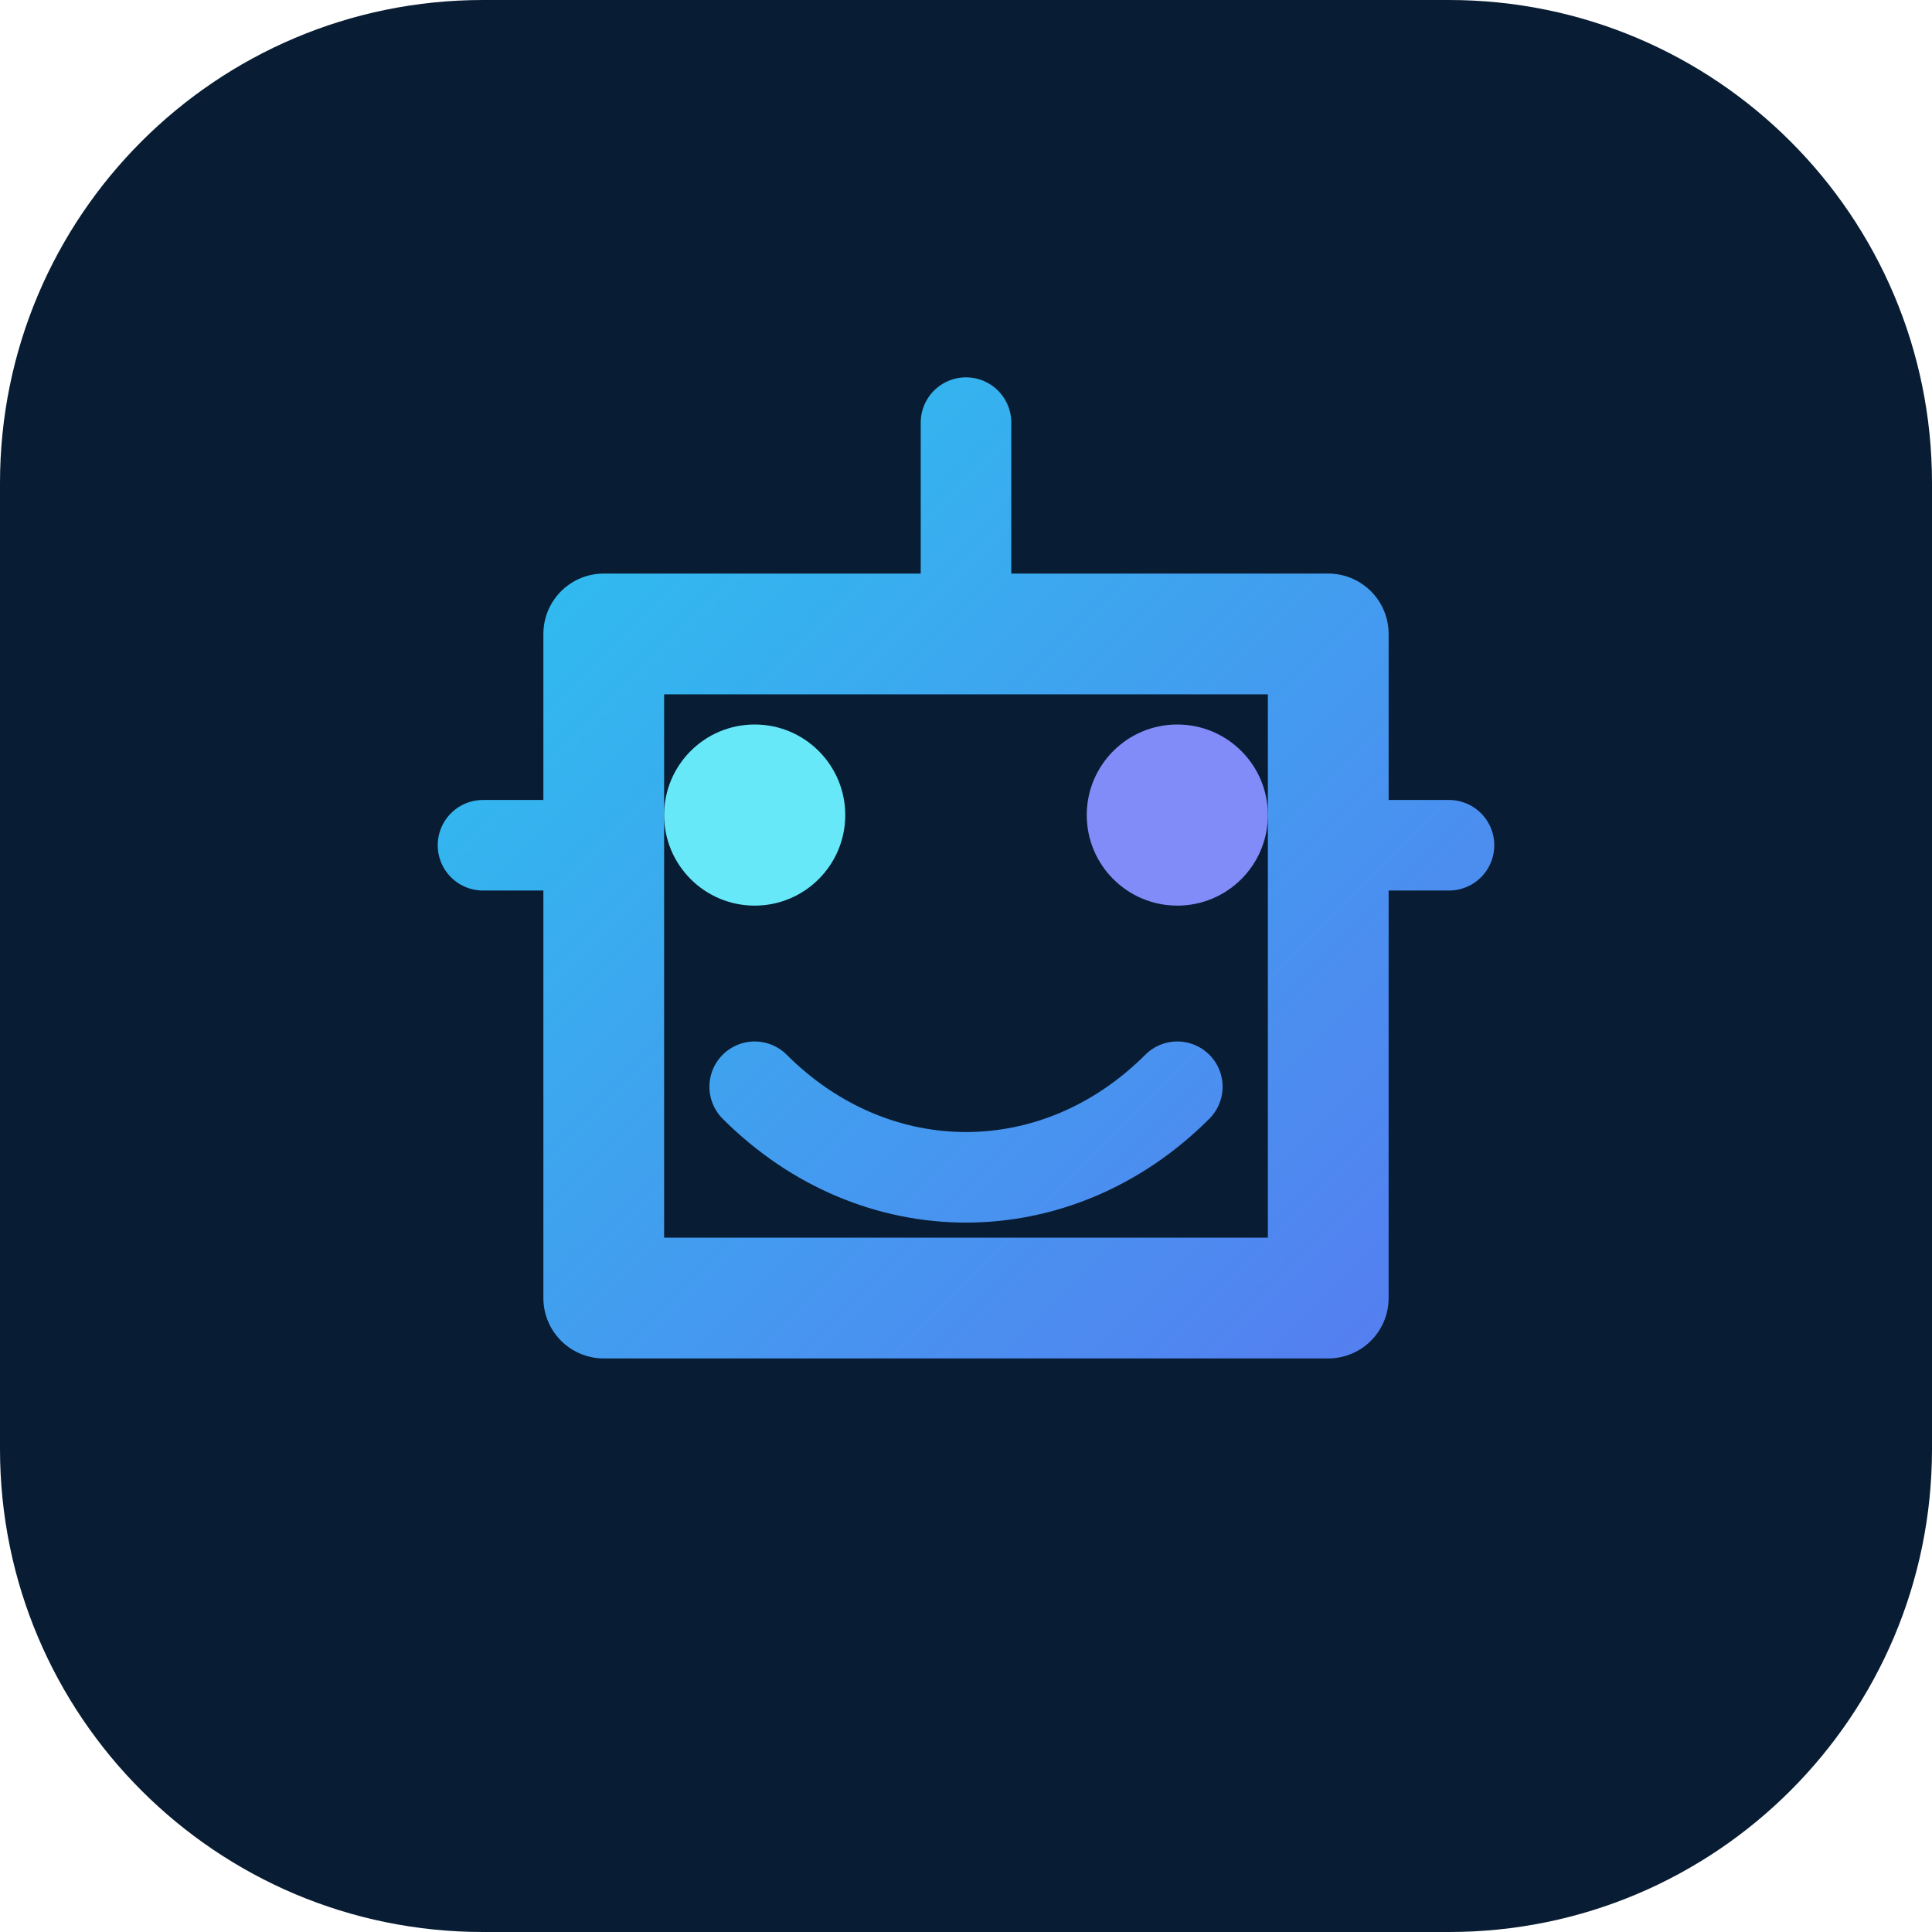
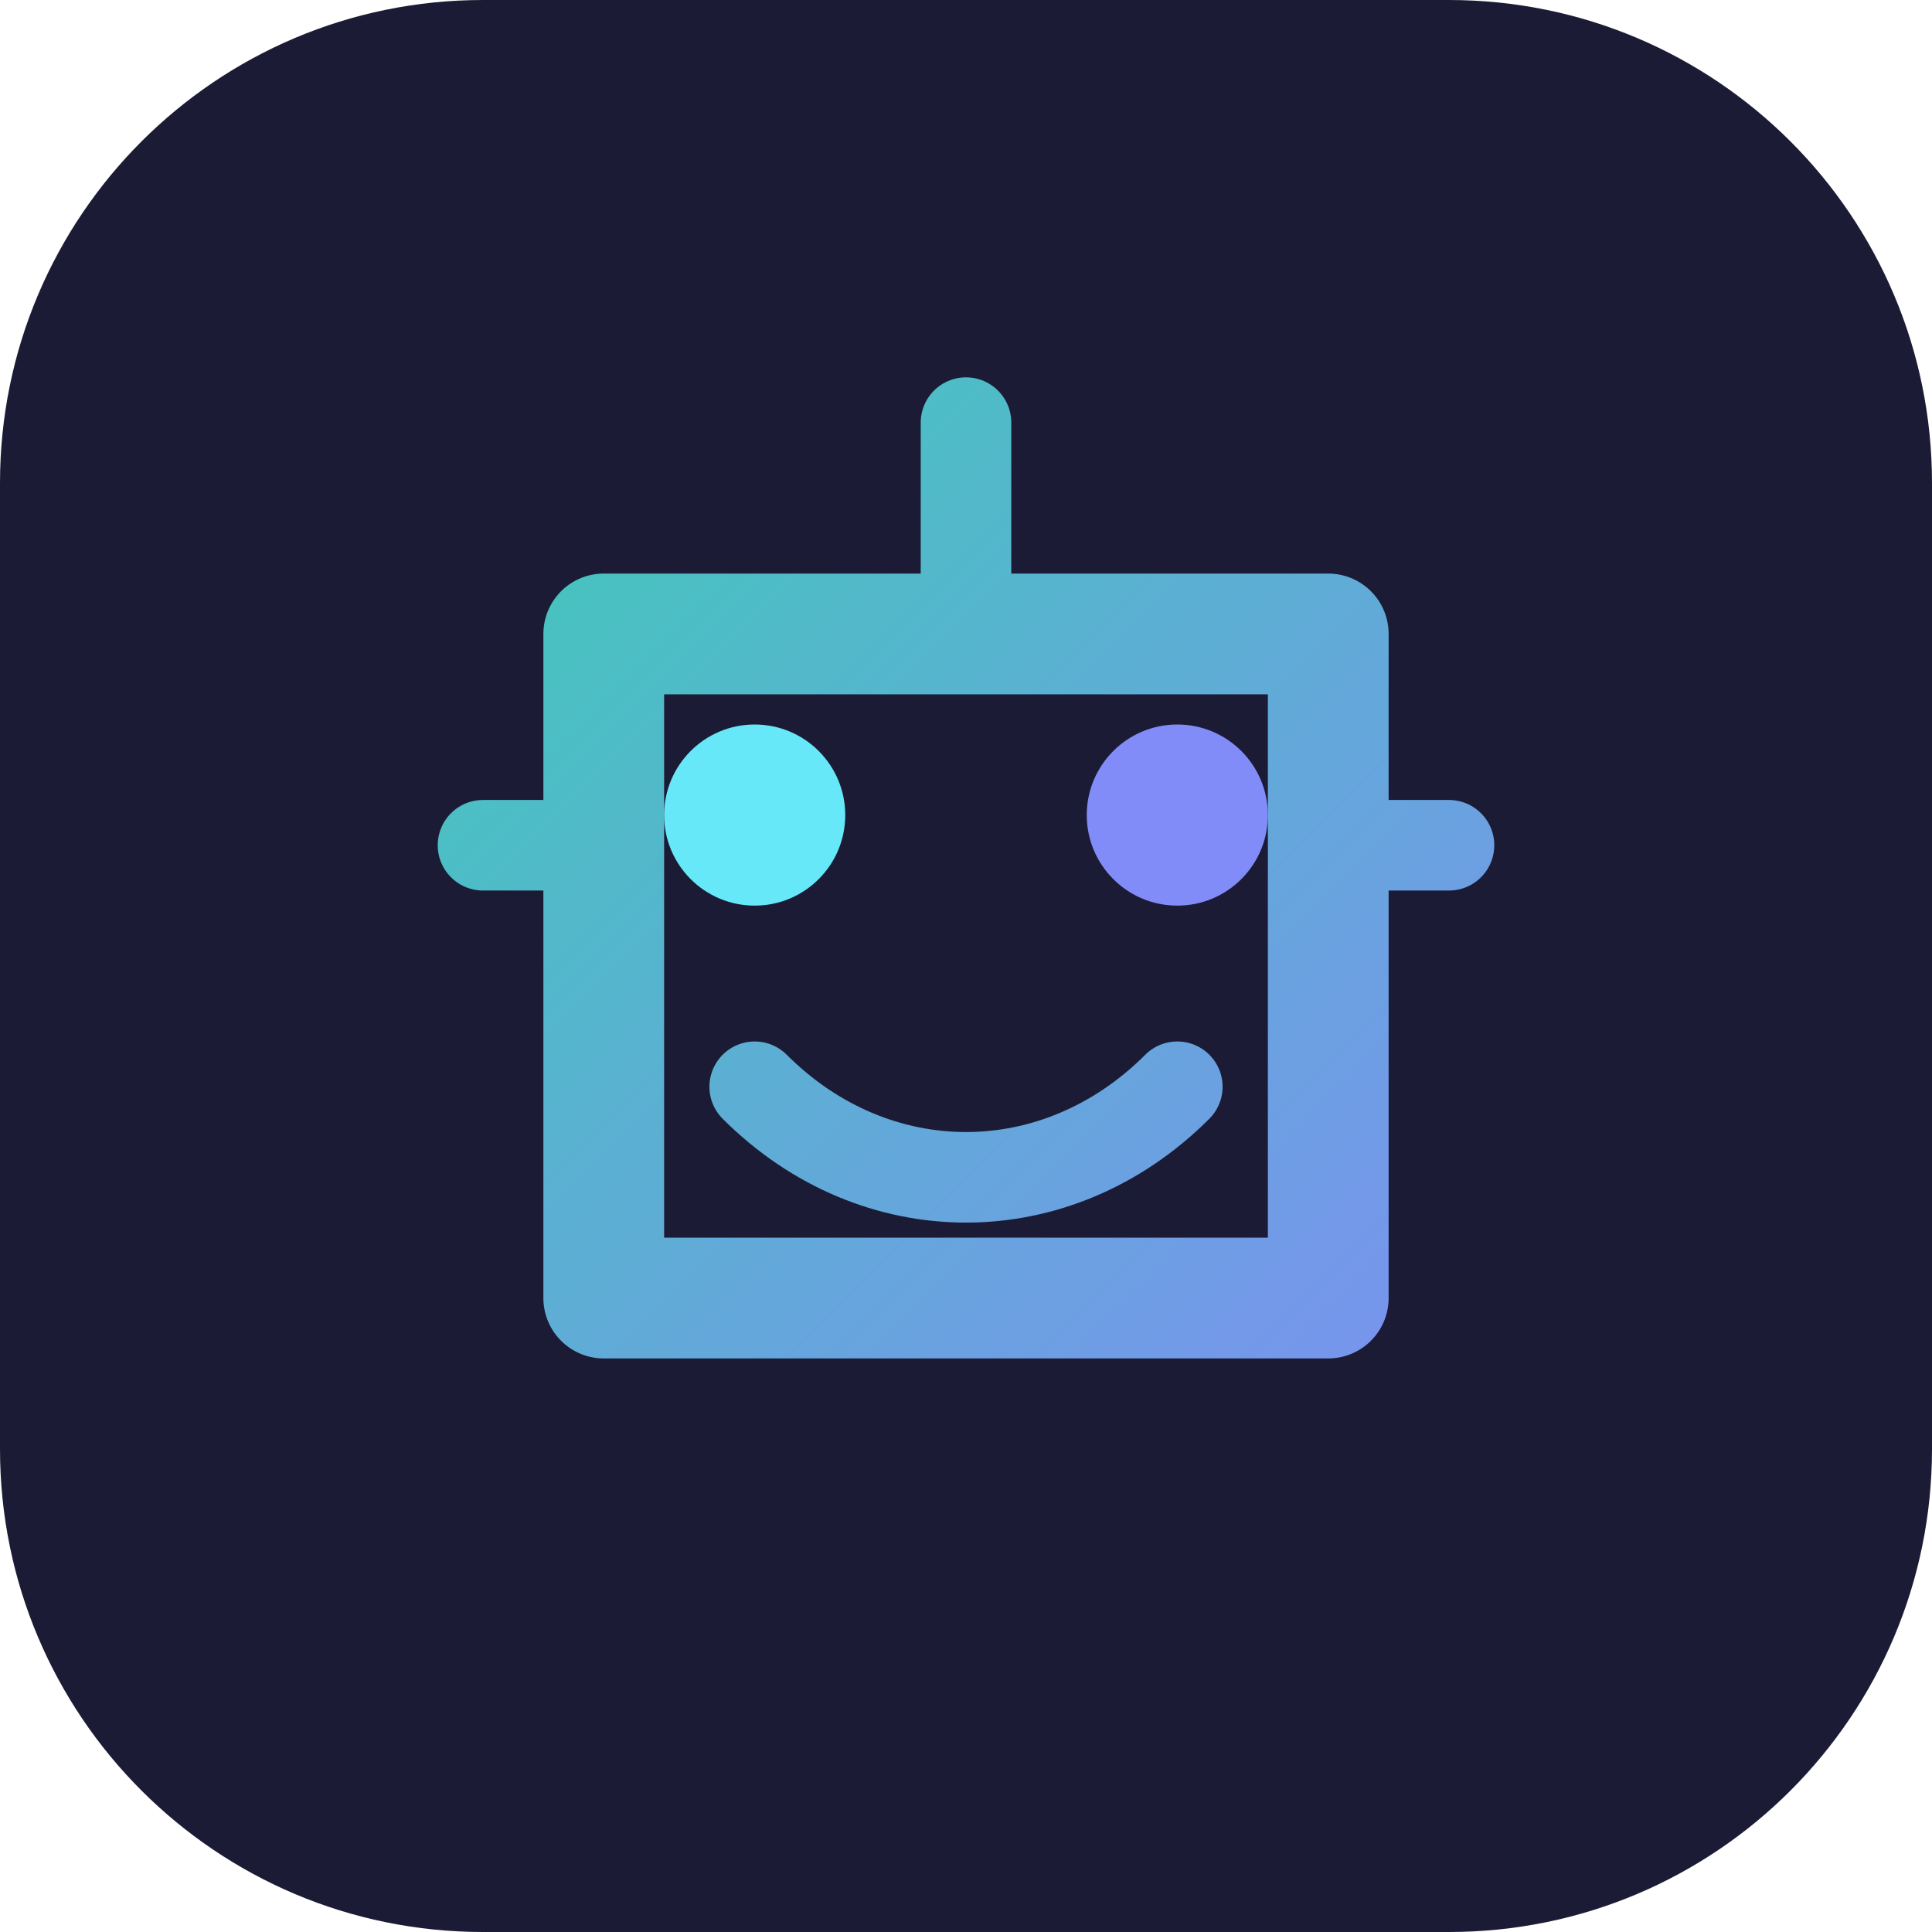
- <svg xmlns="http://www.w3.org/2000/svg" viewBox="0 0 64 64" role="img" aria-label="Agentic RAG">
+ <svg xmlns="http://www.w3.org/2000/svg" viewBox="0 0 64 64" role="img" aria-label="InterviewOps">
  <defs>
    <linearGradient id="g" x1="8" y1="8" x2="56" y2="56" gradientUnits="userSpaceOnUse">
-       <stop stop-color="#22d3ee" />
-       <stop offset="1" stop-color="#6366f1" />
+       <stop stop-color="#34d5ae" />
+       <stop offset="1" stop-color="#8b82ff" />
    </linearGradient>
  </defs>
-   <rect width="64" height="64" rx="16" fill="#081c33" />
+   <rect width="64" height="64" rx="16" fill="#1b1b35" />
  <path d="M20 21h24v22H20z" fill="none" stroke="url(#g)" stroke-width="4" stroke-linejoin="round" />
  <circle cx="25" cy="27" r="3" fill="#67e8f9" />
  <circle cx="39" cy="27" r="3" fill="#818cf8" />
  <path d="M25 36c4 4 10 4 14 0M32 14v7M16 28h4M44 28h4" fill="none" stroke="url(#g)" stroke-width="3" stroke-linecap="round" />
</svg>
